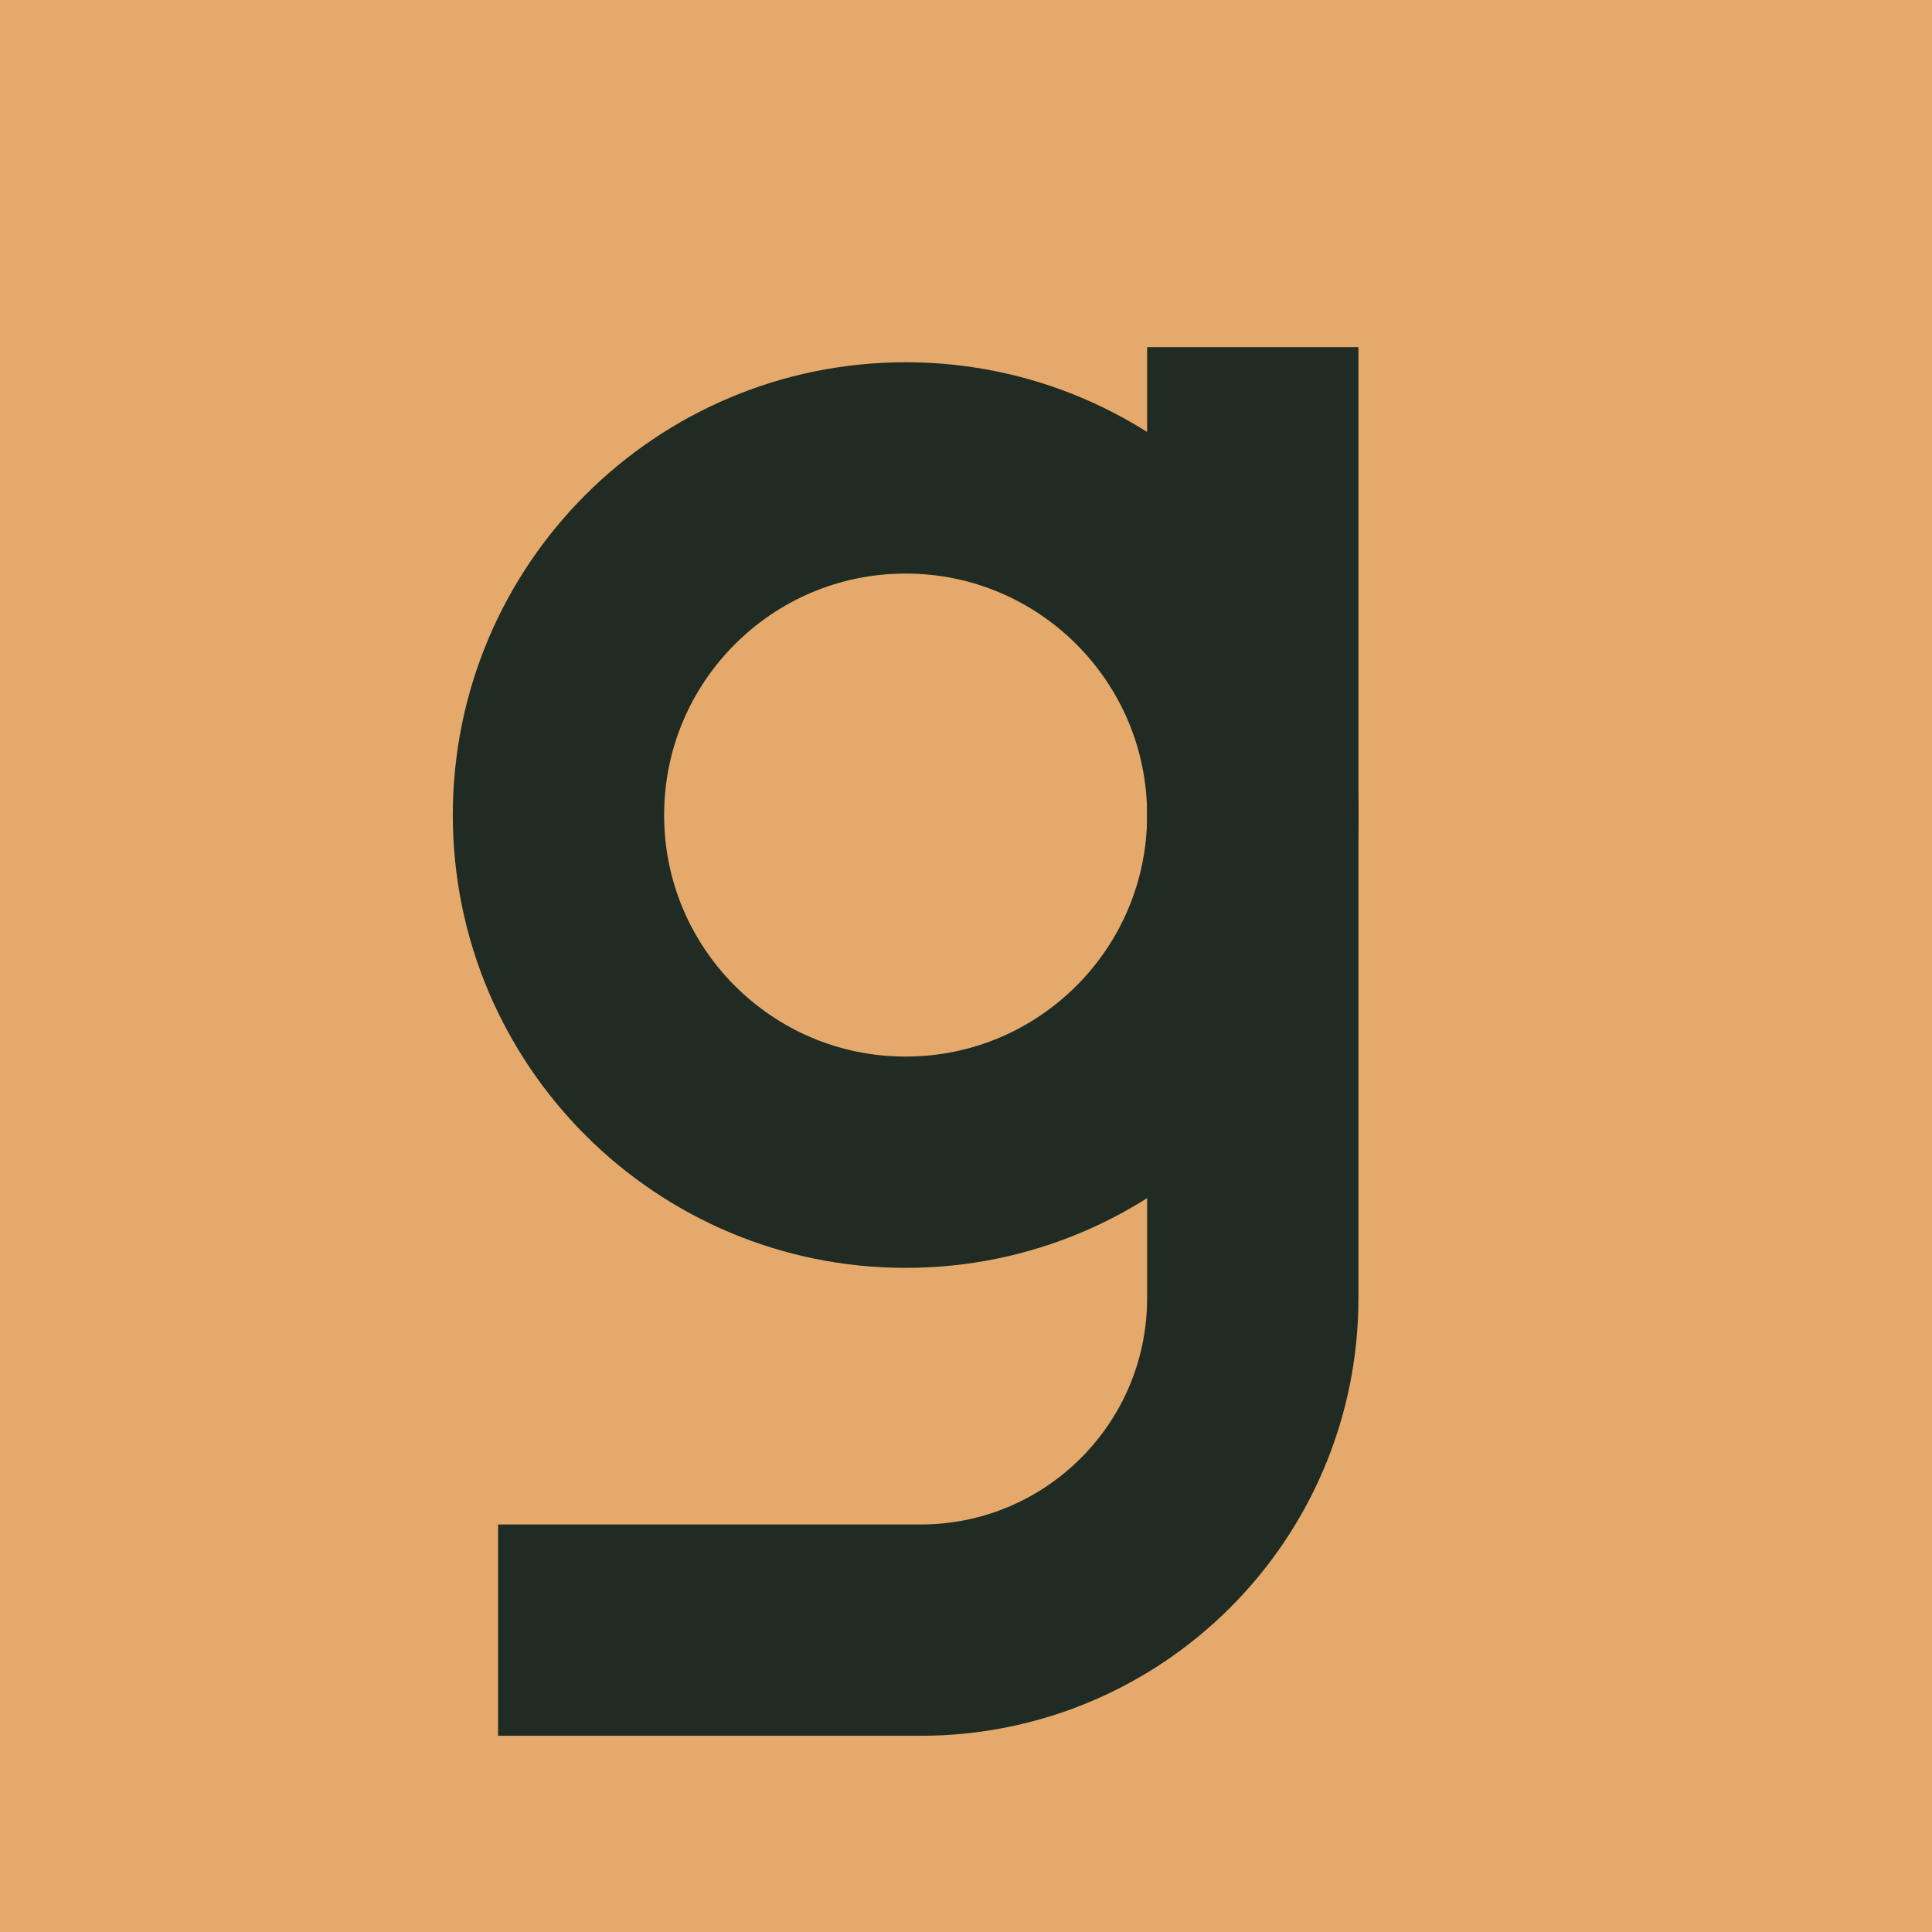
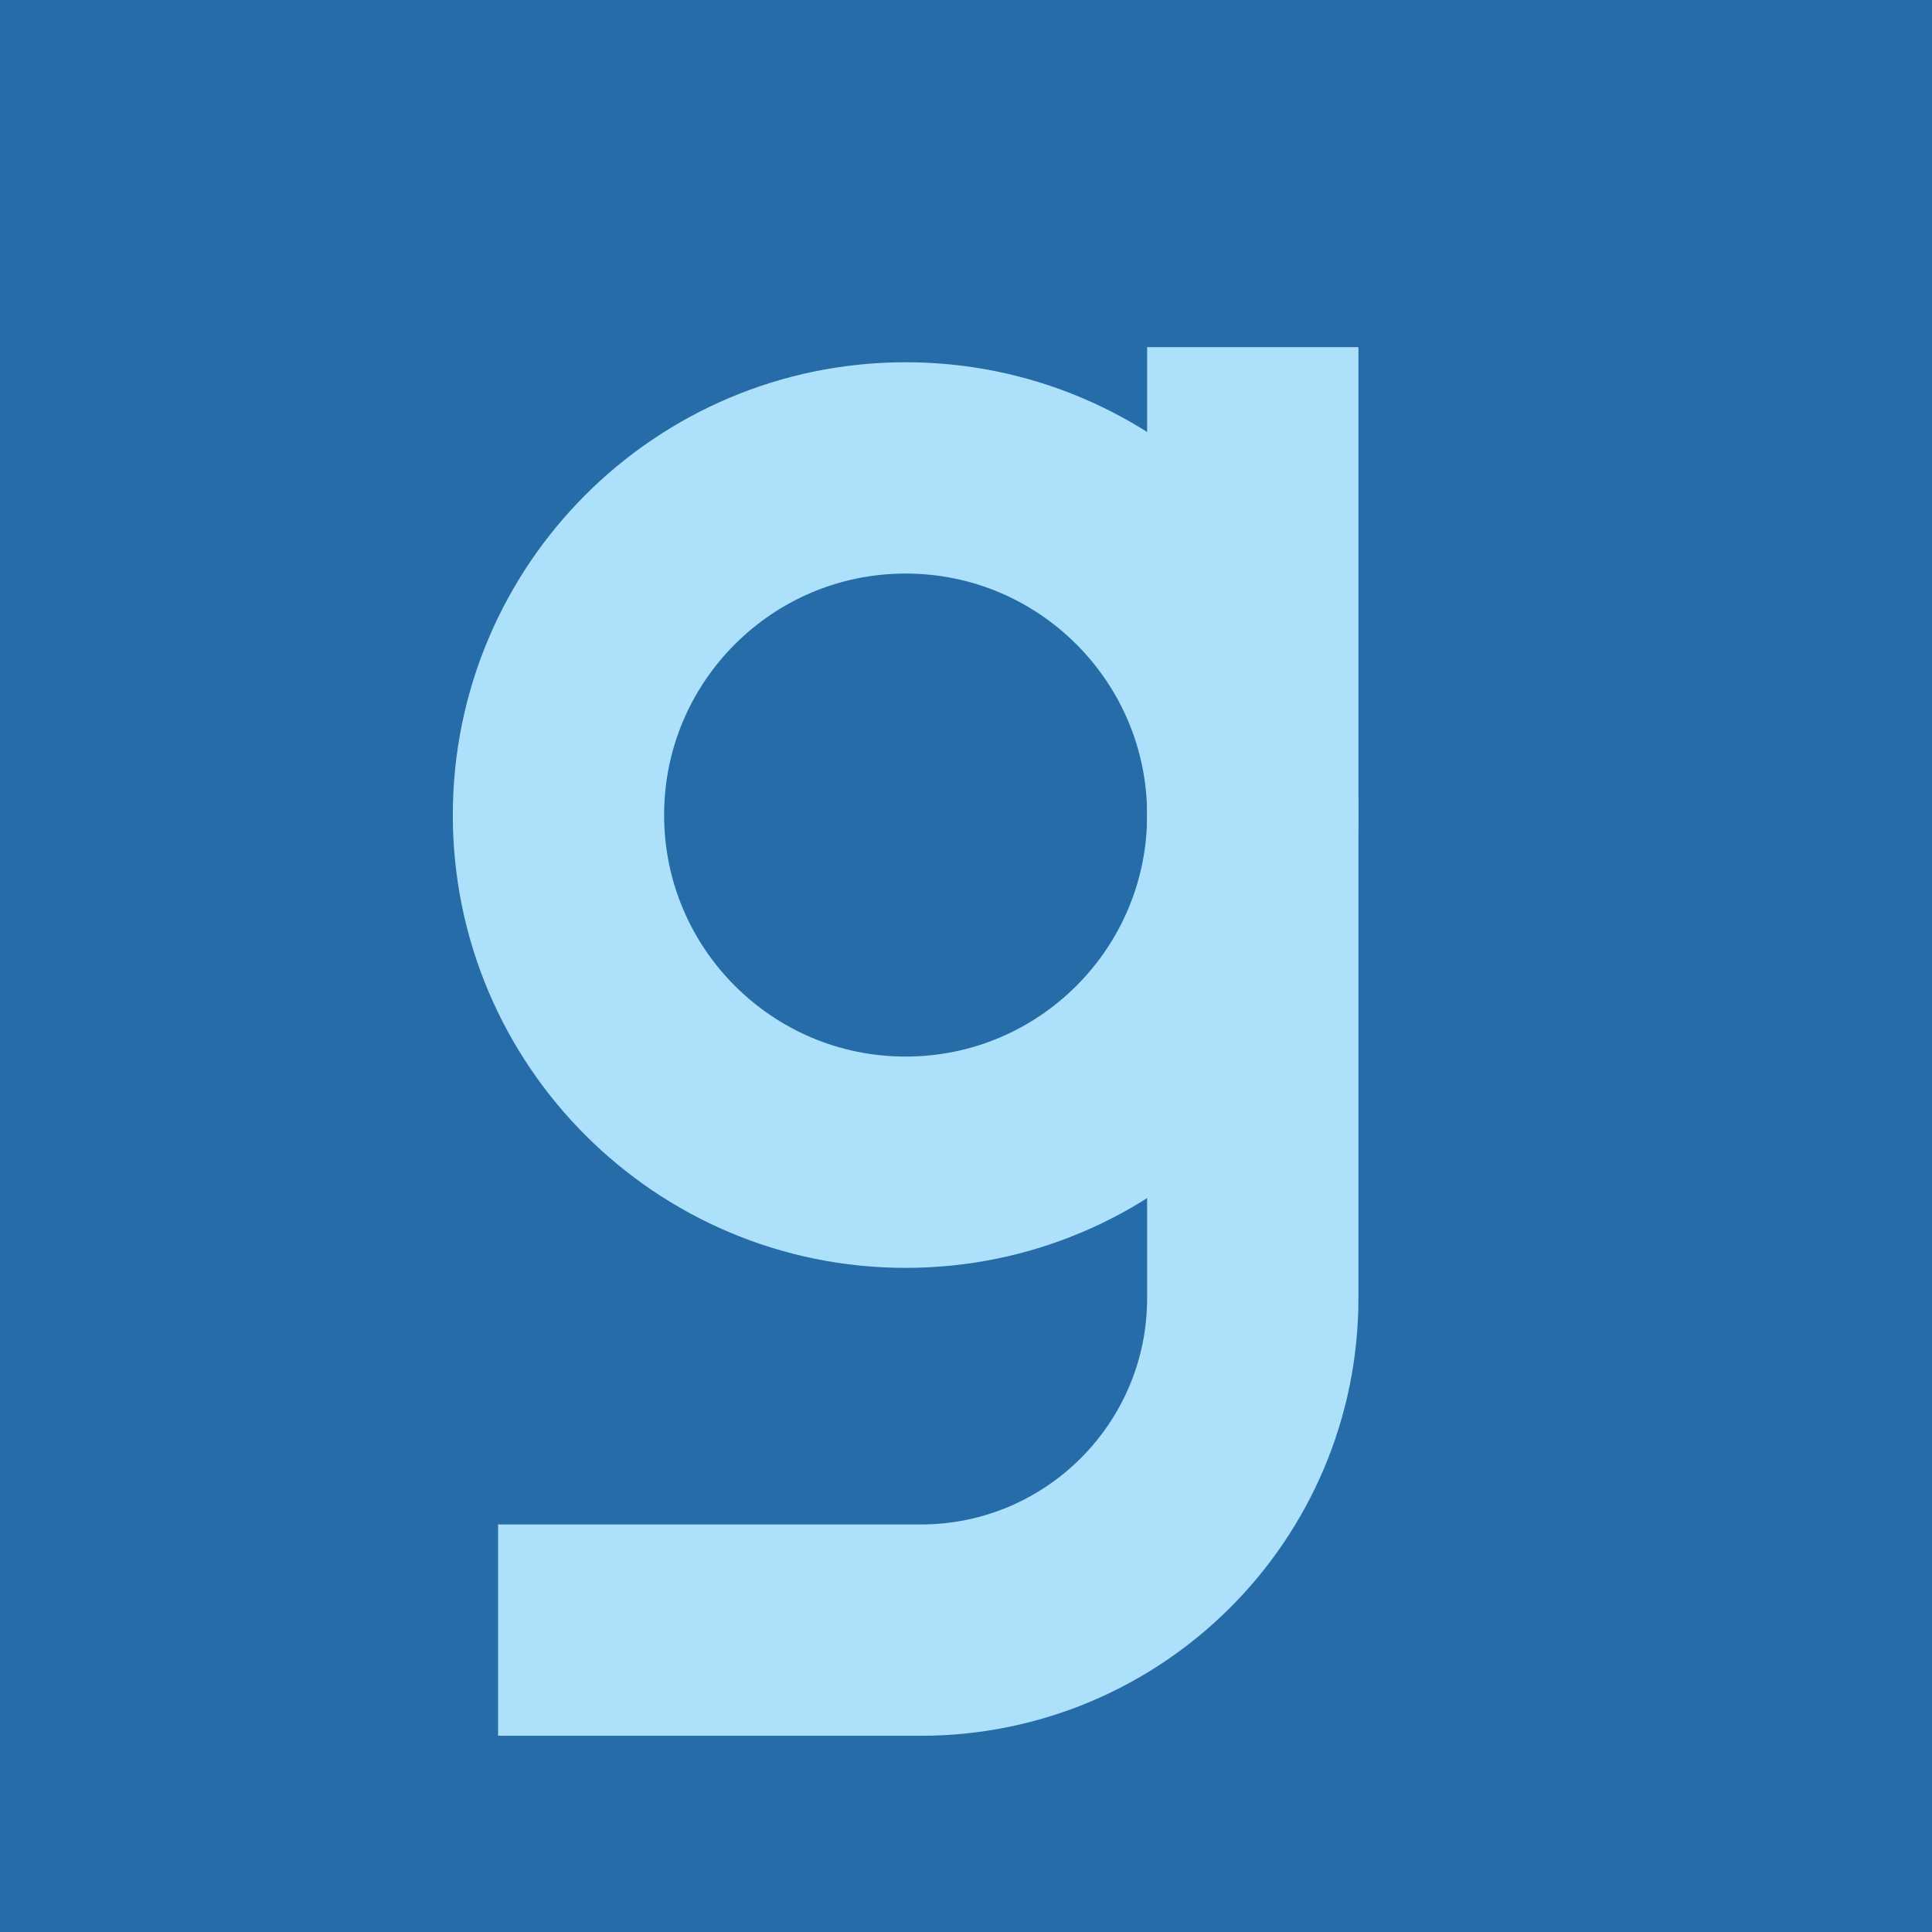
<svg xmlns="http://www.w3.org/2000/svg" viewBox="0 0 32 32">
-   <rect width="32" height="32" fill="#E5A96B" />
-   <g fill="none" stroke="#1F2B23" stroke-width="3.5" stroke-linecap="square">
+   <rect width="32" height="32" fill="#266CA9" />
+   <g fill="none" stroke="#ADE1FB" stroke-width="3.5" stroke-linecap="square">
    <circle cx="15" cy="13.5" r="5.75" />
    <path d="M20.75 7.5V21.5a5.5 5.5 0 0 1-5.5 5.5H10" />
  </g>
</svg>
